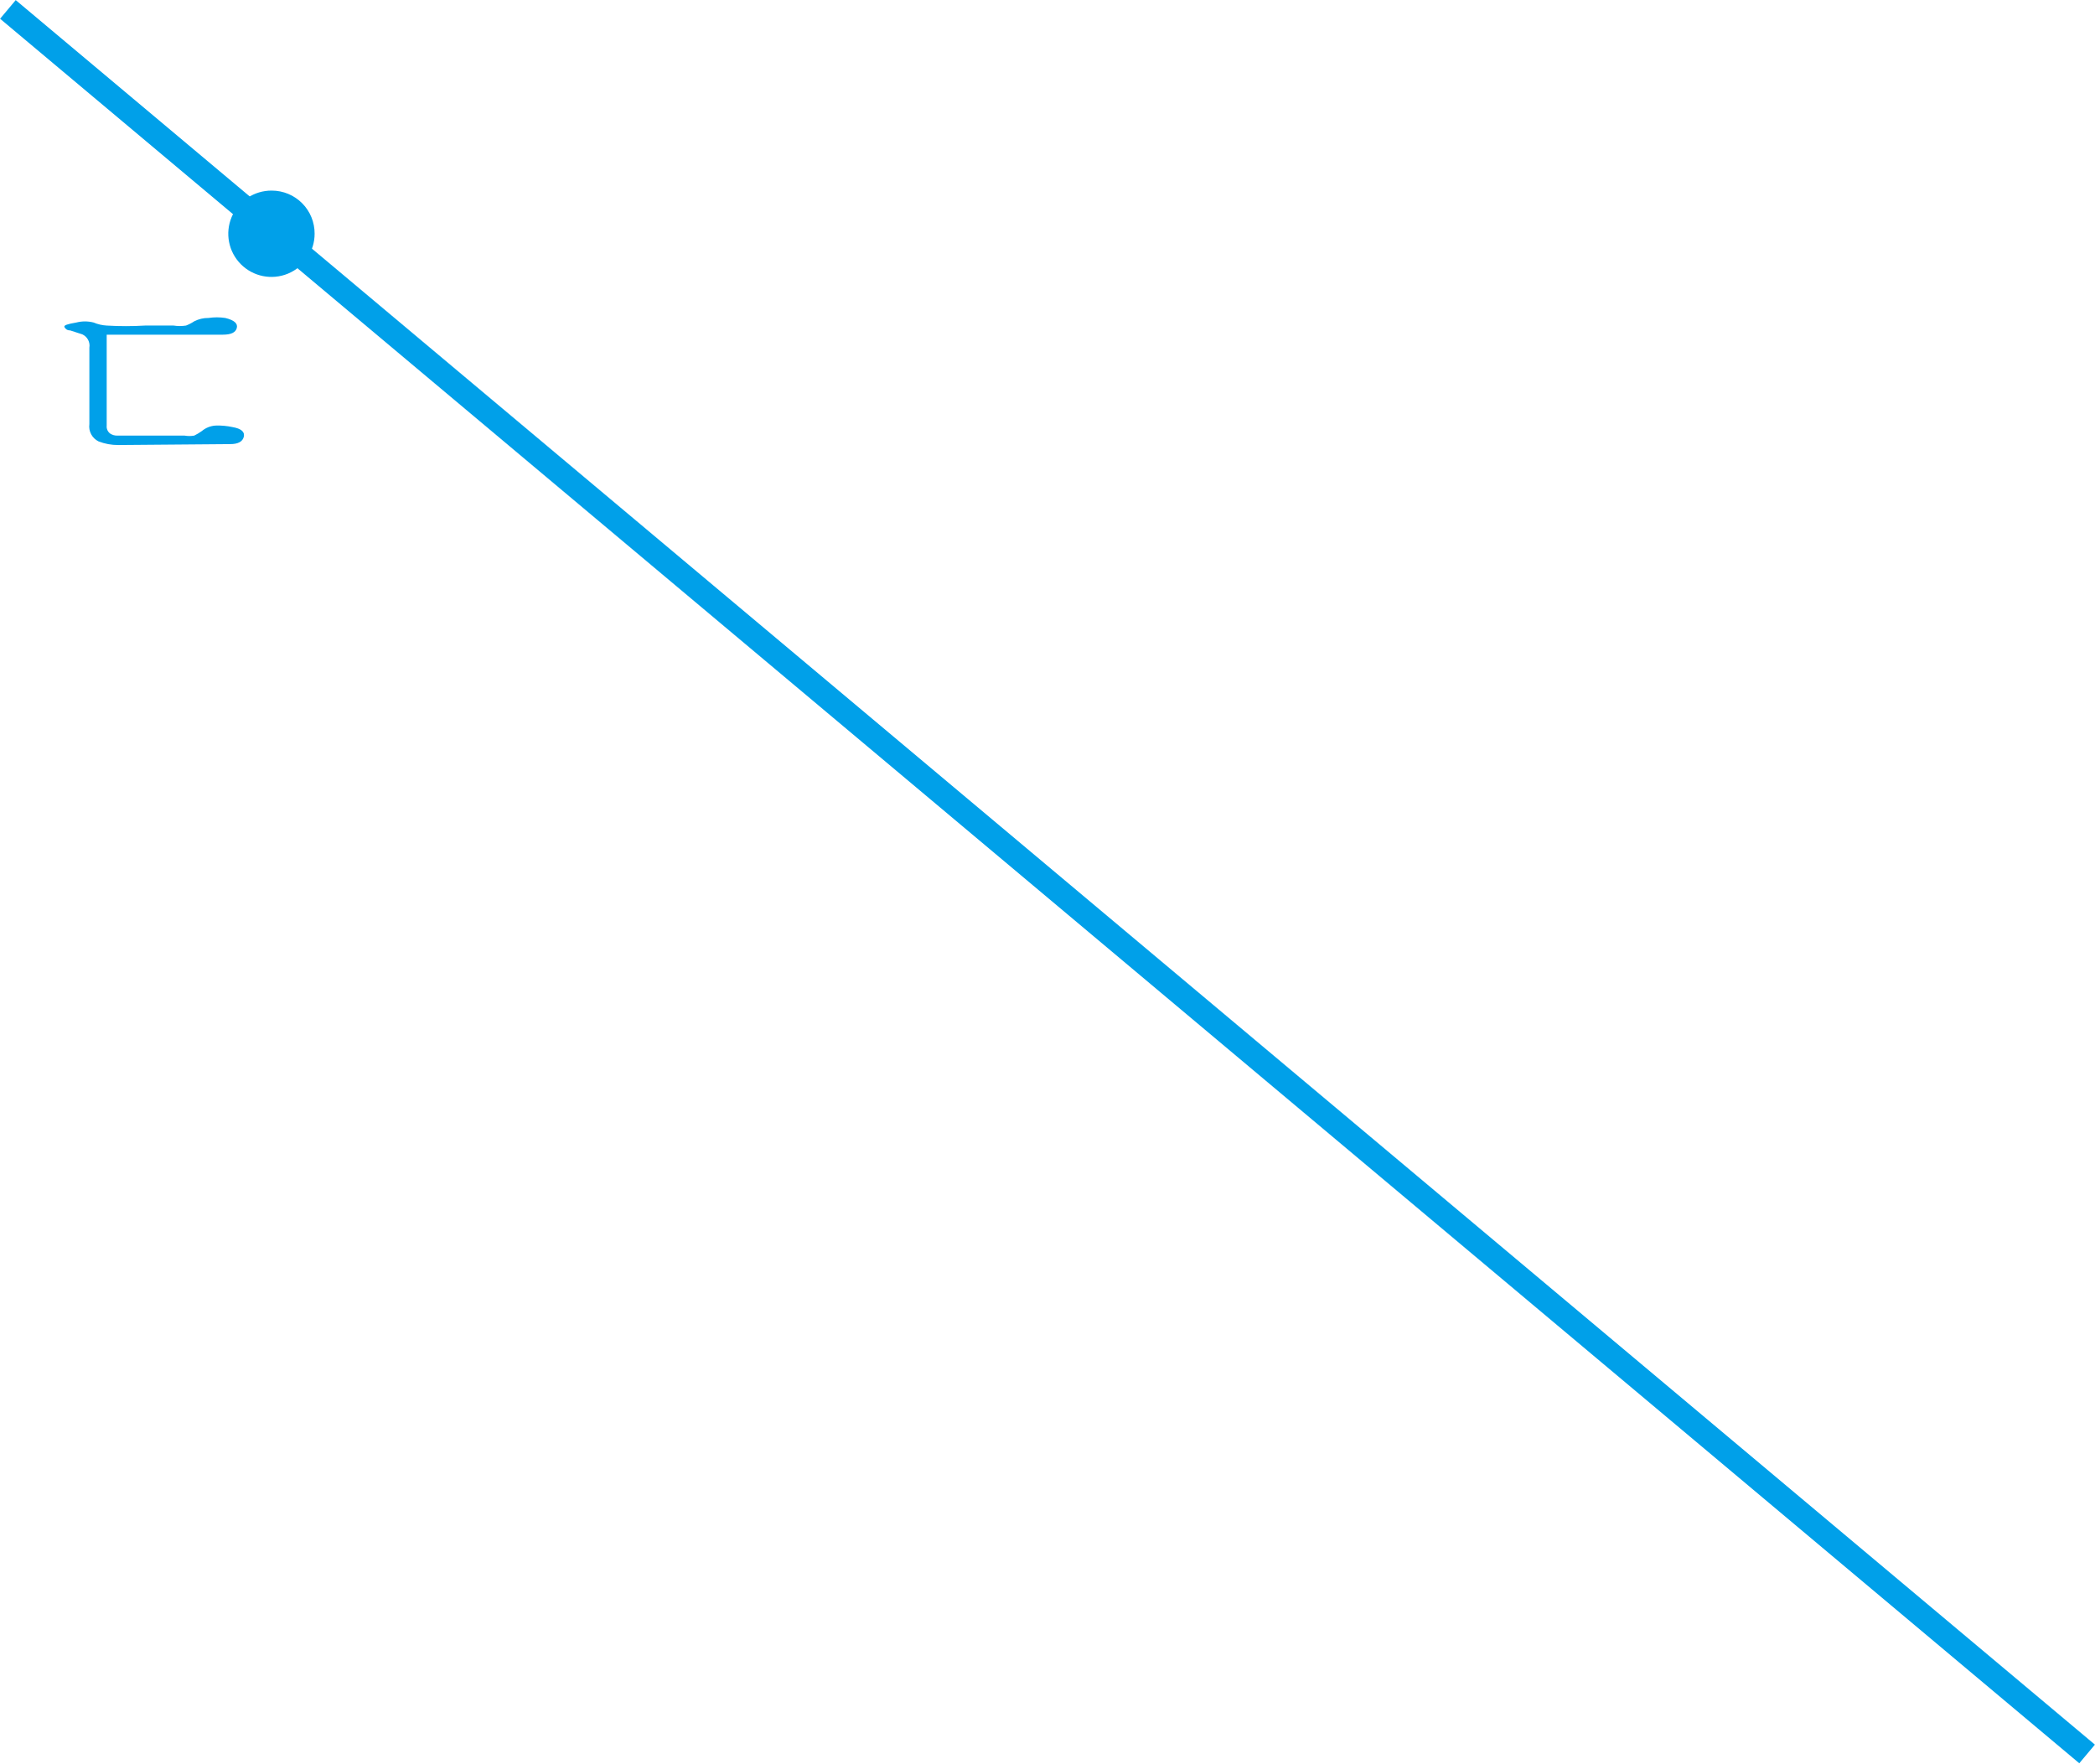
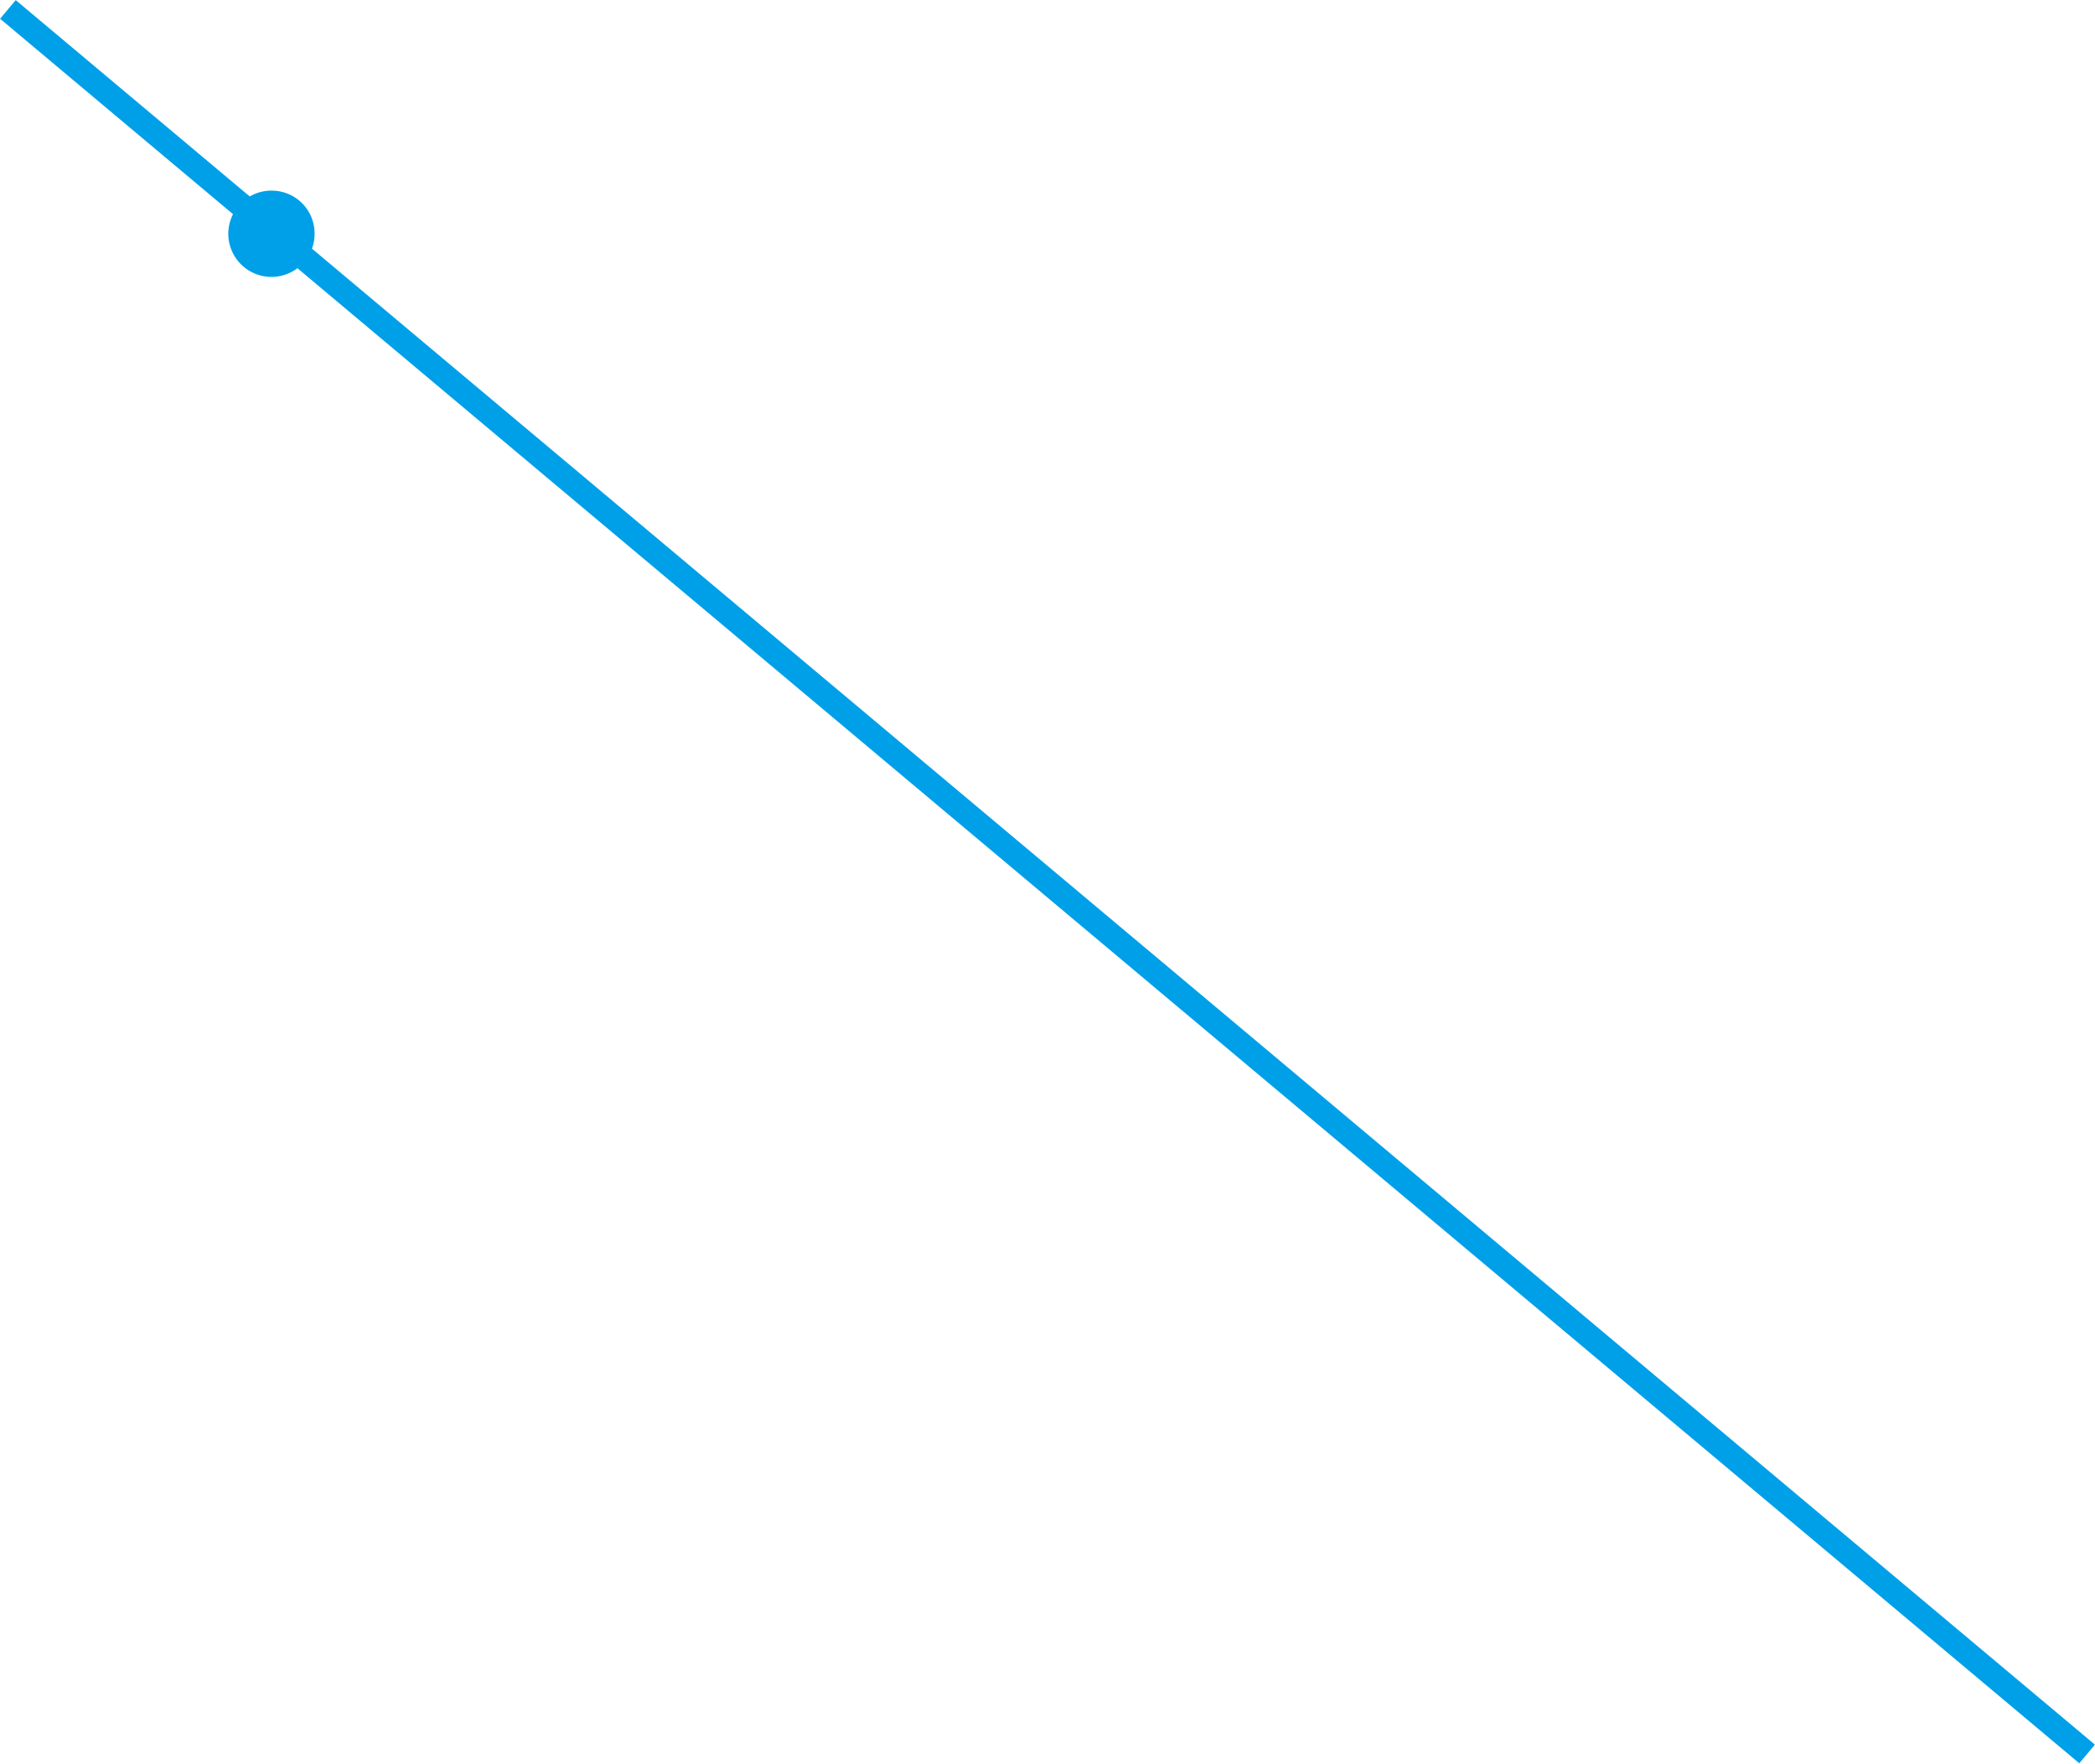
<svg xmlns="http://www.w3.org/2000/svg" viewBox="0 0 68.92 58.01">
  <defs>
    <style>.cls-1,.cls-3{fill:none;}.cls-2{clip-path:url(#clip-path);}.cls-3{stroke:#00a0e9;stroke-linejoin:round;stroke-width:0.8px;}.cls-4{fill:#00a0e9;}</style>
    <clipPath id="clip-path">
      <rect class="cls-1" width="156.77" height="82.84" />
    </clipPath>
  </defs>
  <g id="레이어_2" data-name="레이어 2">
    <g id="레이어_1-2" data-name="레이어 1">
      <g class="cls-2">
        <line class="cls-3" x1="68.66" y1="57.7" x2="0.26" y2="0.31" />
-         <path class="cls-4" d="M3.89,14.64a1.75,1.75,0,0,1-.65-.12.55.55,0,0,1-.3-.57V11.44A.41.41,0,0,0,2.71,11l-.4-.13c-.1,0-.16-.05-.19-.11s.1-.1.39-.15a1.14,1.14,0,0,1,.57,0,1.28,1.28,0,0,0,.43.1,10.57,10.57,0,0,0,1.26,0h.94a1.33,1.33,0,0,0,.41,0,1.4,1.4,0,0,0,.27-.14,1,1,0,0,1,.47-.11,1.84,1.84,0,0,1,.55,0c.29.07.42.18.38.33s-.19.22-.46.22H3.51V14a.29.29,0,0,0,.11.26.4.4,0,0,0,.24.07H6.07a.92.92,0,0,0,.32,0,1.65,1.65,0,0,0,.25-.15A.78.78,0,0,1,7.09,14a2.28,2.28,0,0,1,.56.05c.29.05.41.16.37.32s-.19.24-.45.24Z" />
        <path class="cls-4" d="M10.35,7.69A1.42,1.42,0,1,1,8.94,6.27a1.41,1.41,0,0,1,1.41,1.42" />
      </g>
    </g>
  </g>
</svg>
